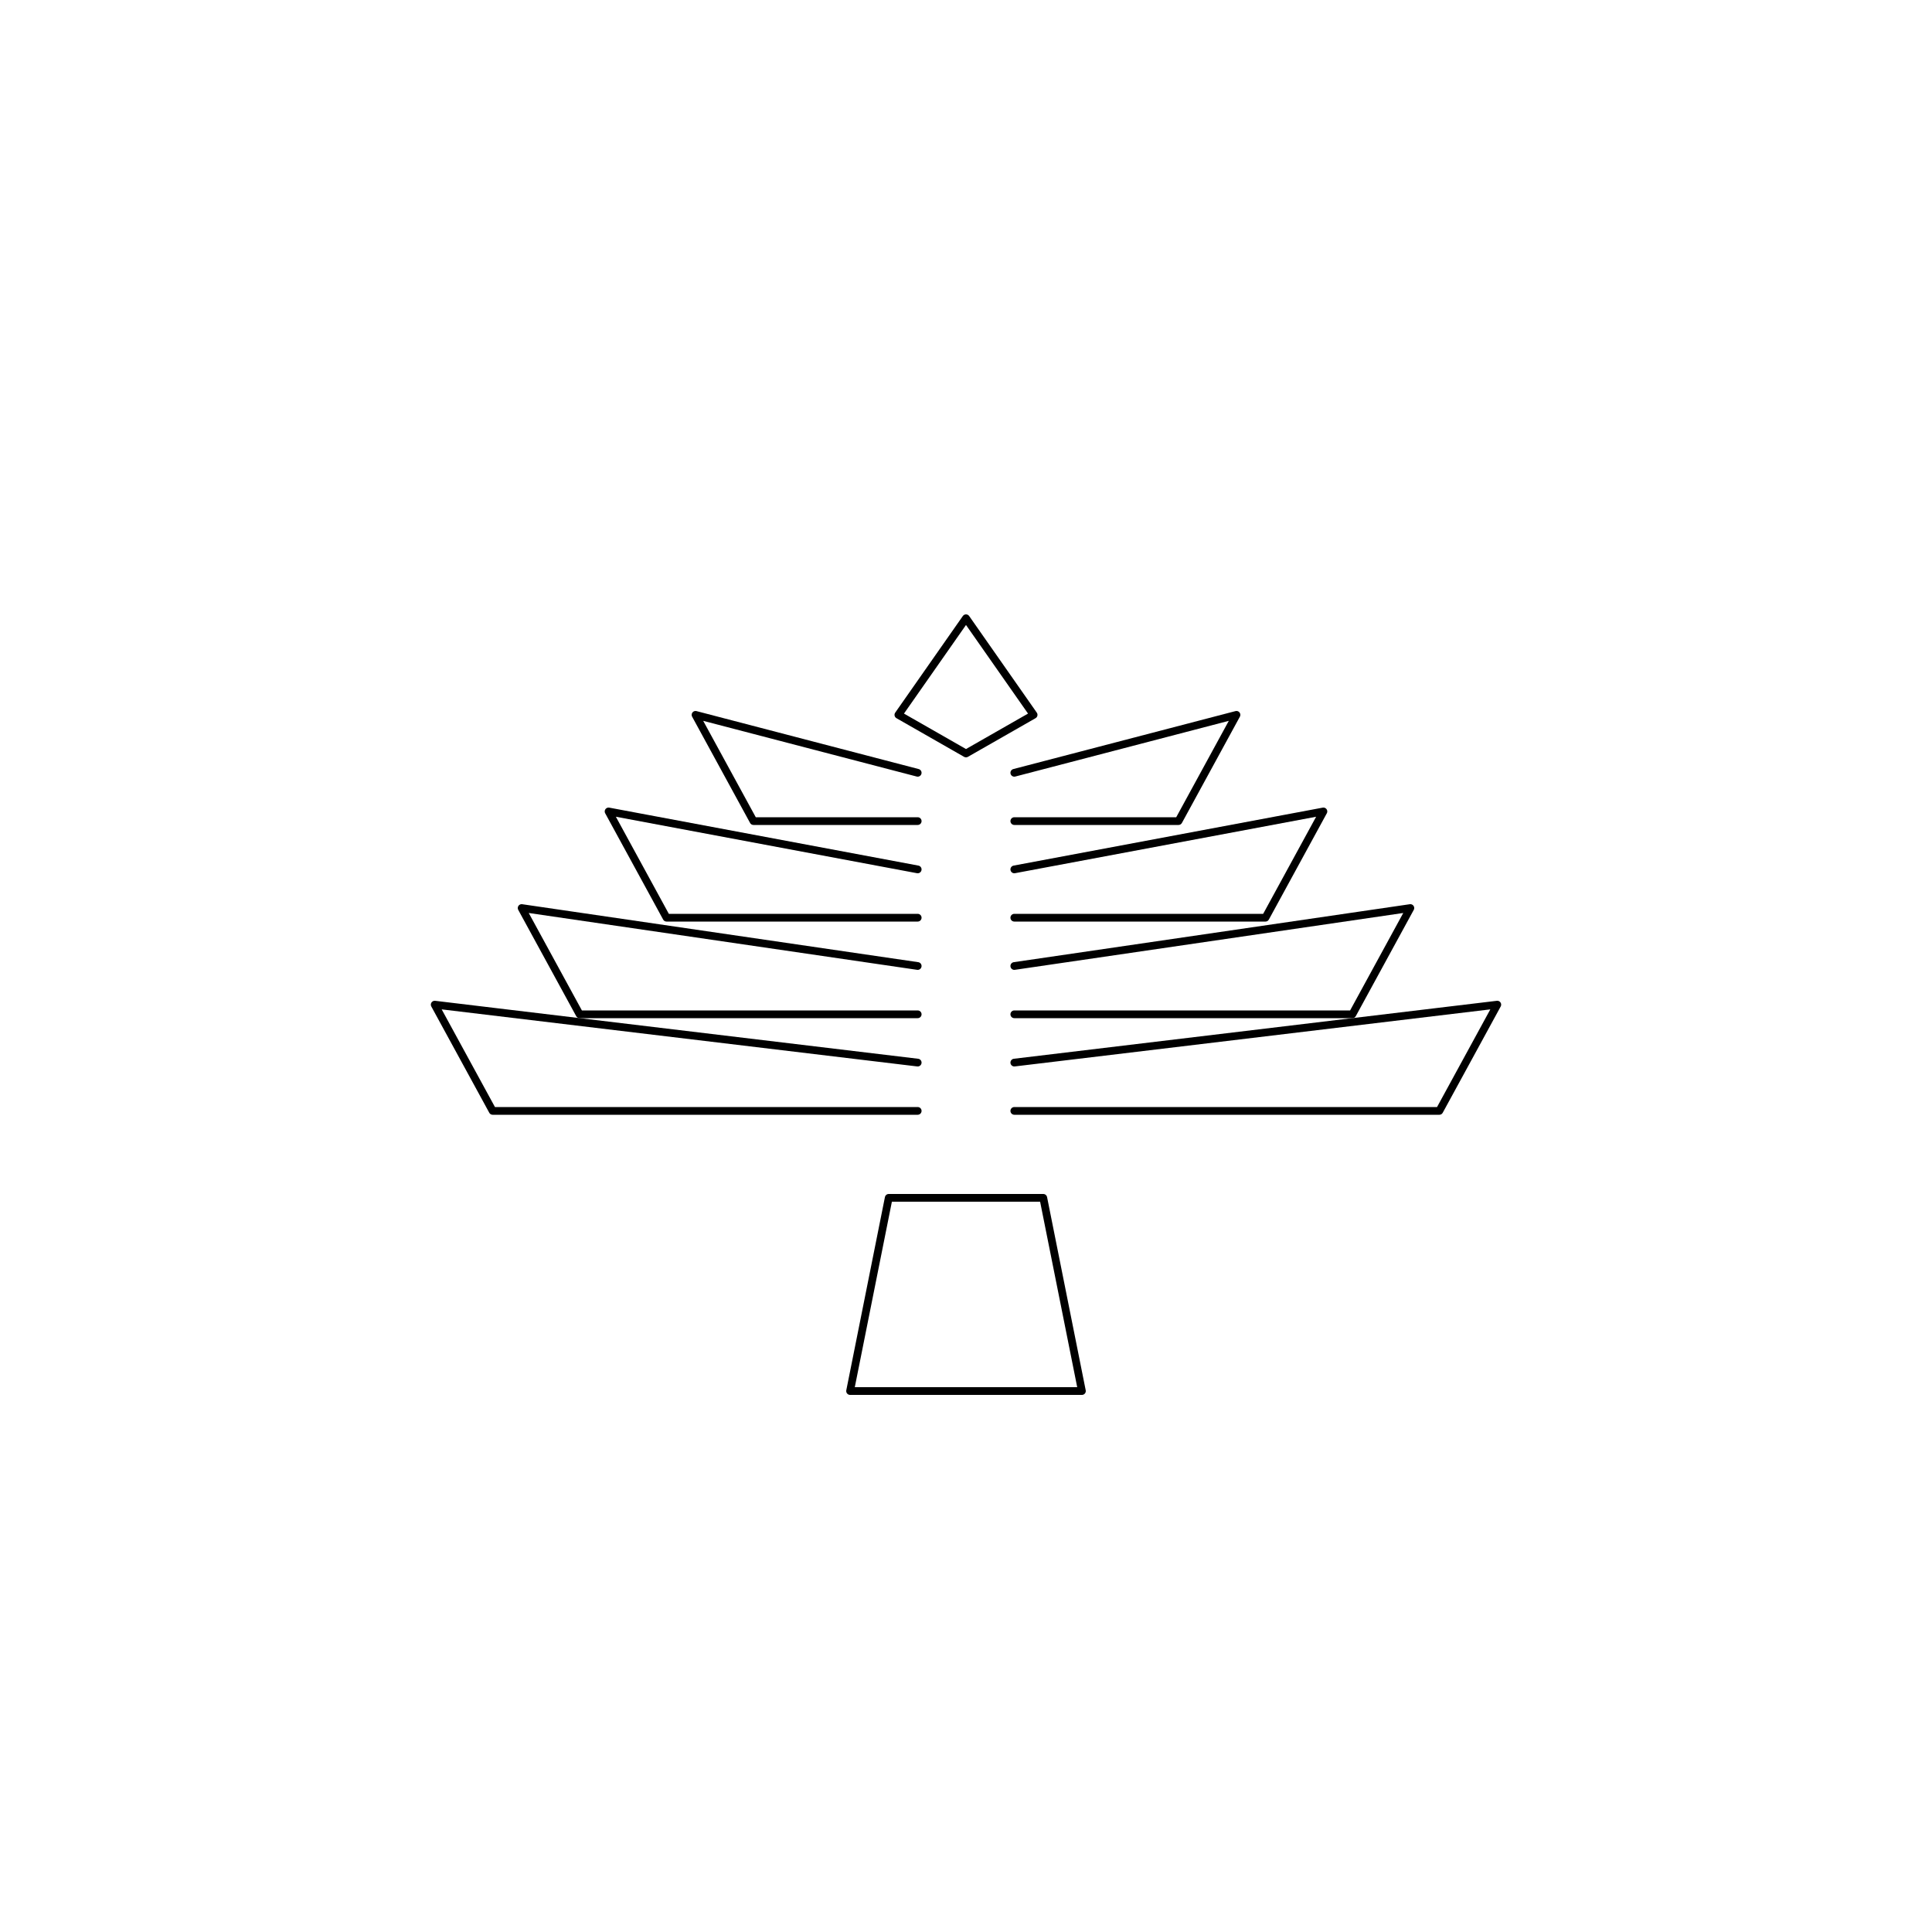
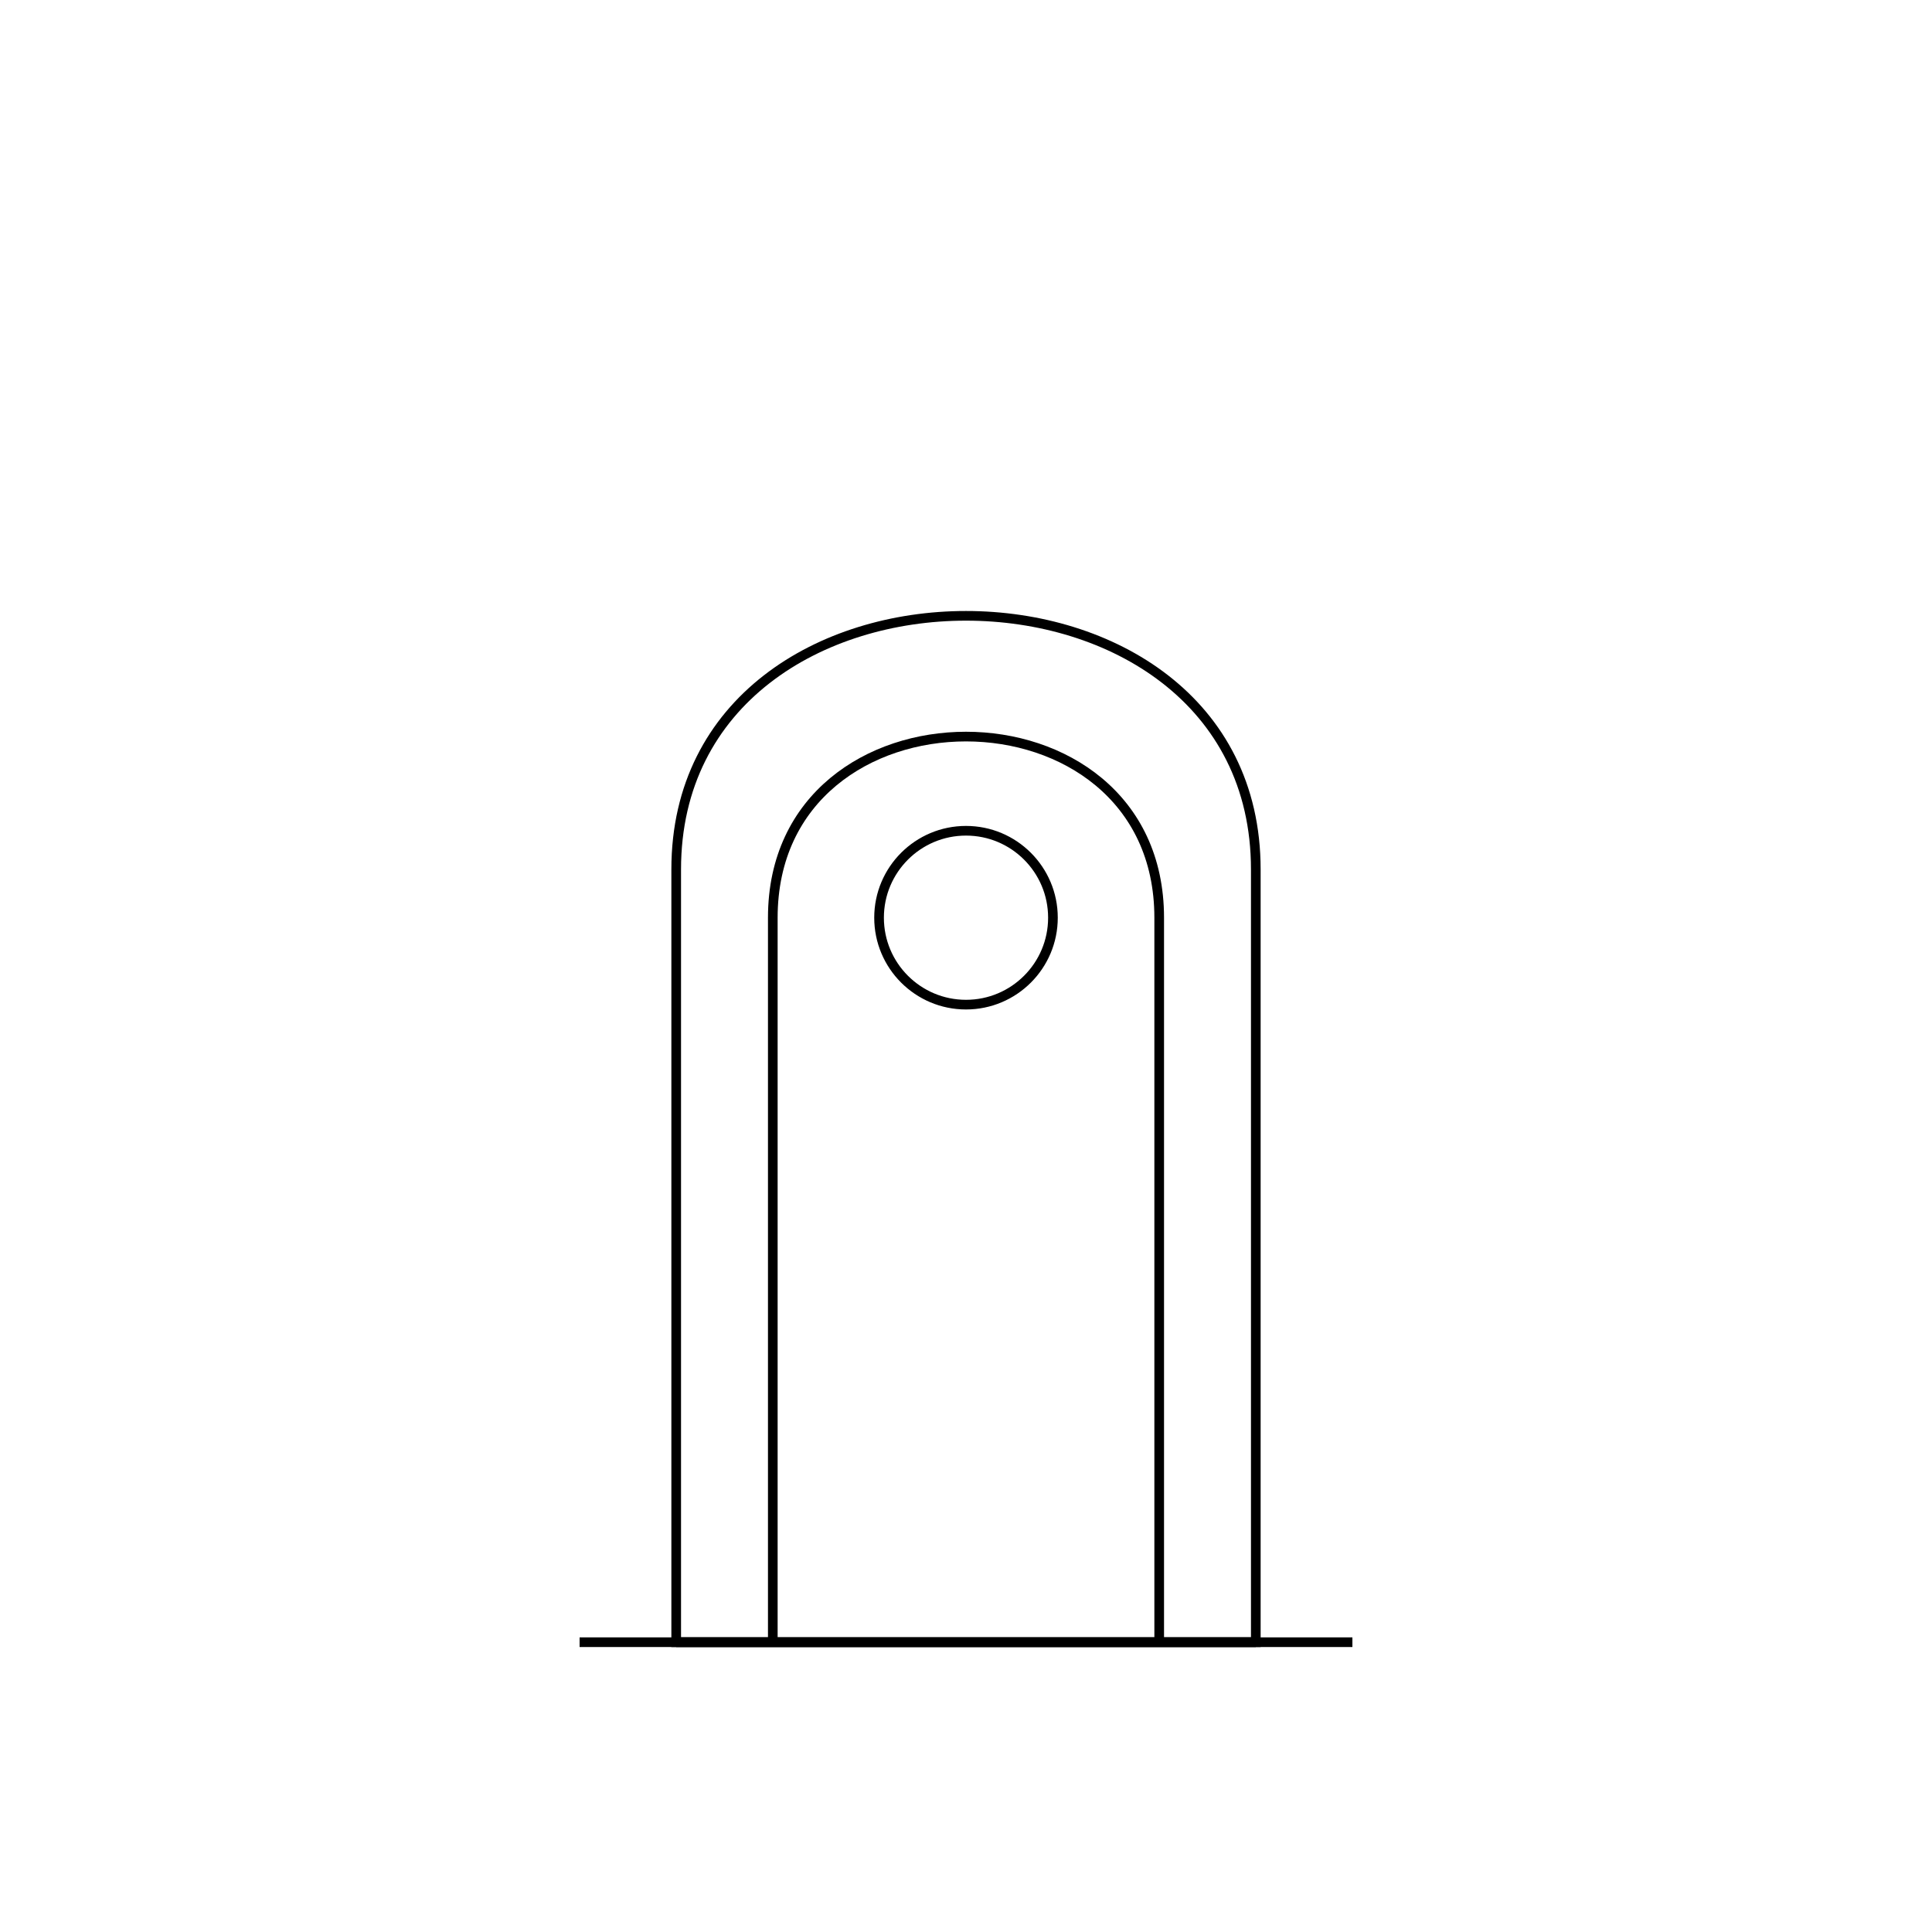
- <svg xmlns="http://www.w3.org/2000/svg" viewBox="0 0 1000 1000" width="1000" height="1000">
-   <g fill="none" stroke="#000000" stroke-linecap="round" stroke-linejoin="round">
-     <polygon points="500.0,320.0 535.0,370.0 500.0,390.0 465.0,370.0" stroke-width="4" />
-     <path d="M 525.0 400.0 L 640.0 370.0 L 610.0 425.0 L 525.0 425.0" stroke-width="4" />
-     <path d="M 475.0 400.0 L 360.0 370.0 L 390.0 425.0 L 475.0 425.0" stroke-width="4" />
-     <path d="M 525.0 450.0 L 685.0 420.0 L 655.0 475.0 L 525.0 475.0" stroke-width="4" />
-     <path d="M 475.0 450.0 L 315.0 420.0 L 345.0 475.0 L 475.0 475.0" stroke-width="4" />
-     <path d="M 525.0 500.0 L 730.0 470.0 L 700.0 525.0 L 525.0 525.0" stroke-width="4" />
-     <path d="M 475.0 500.0 L 270.0 470.0 L 300.0 525.0 L 475.0 525.0" stroke-width="4" />
-     <path d="M 525.0 550.0 L 775.0 520.0 L 745.0 575.0 L 525.0 575.0" stroke-width="4" />
-     <path d="M 475.0 550.0 L 225.0 520.0 L 255.0 575.0 L 475.0 575.0" stroke-width="4" />
-     <polygon points="460.0,620.0 540.0,620.0 560.0,720.0 440.0,720.0" stroke-width="4" />
+ <svg xmlns="http://www.w3.org/2000/svg" viewBox="0 0 400 400">
+   <g fill="none" stroke="#000000" stroke-width="2">
+     <path d="M140 340 V180 C140 110 260 110 260 180 V340 Z" />
+     <path d="M160 340 V190 C160 140 240 140 240 190 V340" />
+     <circle cx="200" cy="190" r="18" />
+     <path d="M140 340 H260" />
+     <path d="M120 340 H280" />
  </g>
</svg>
